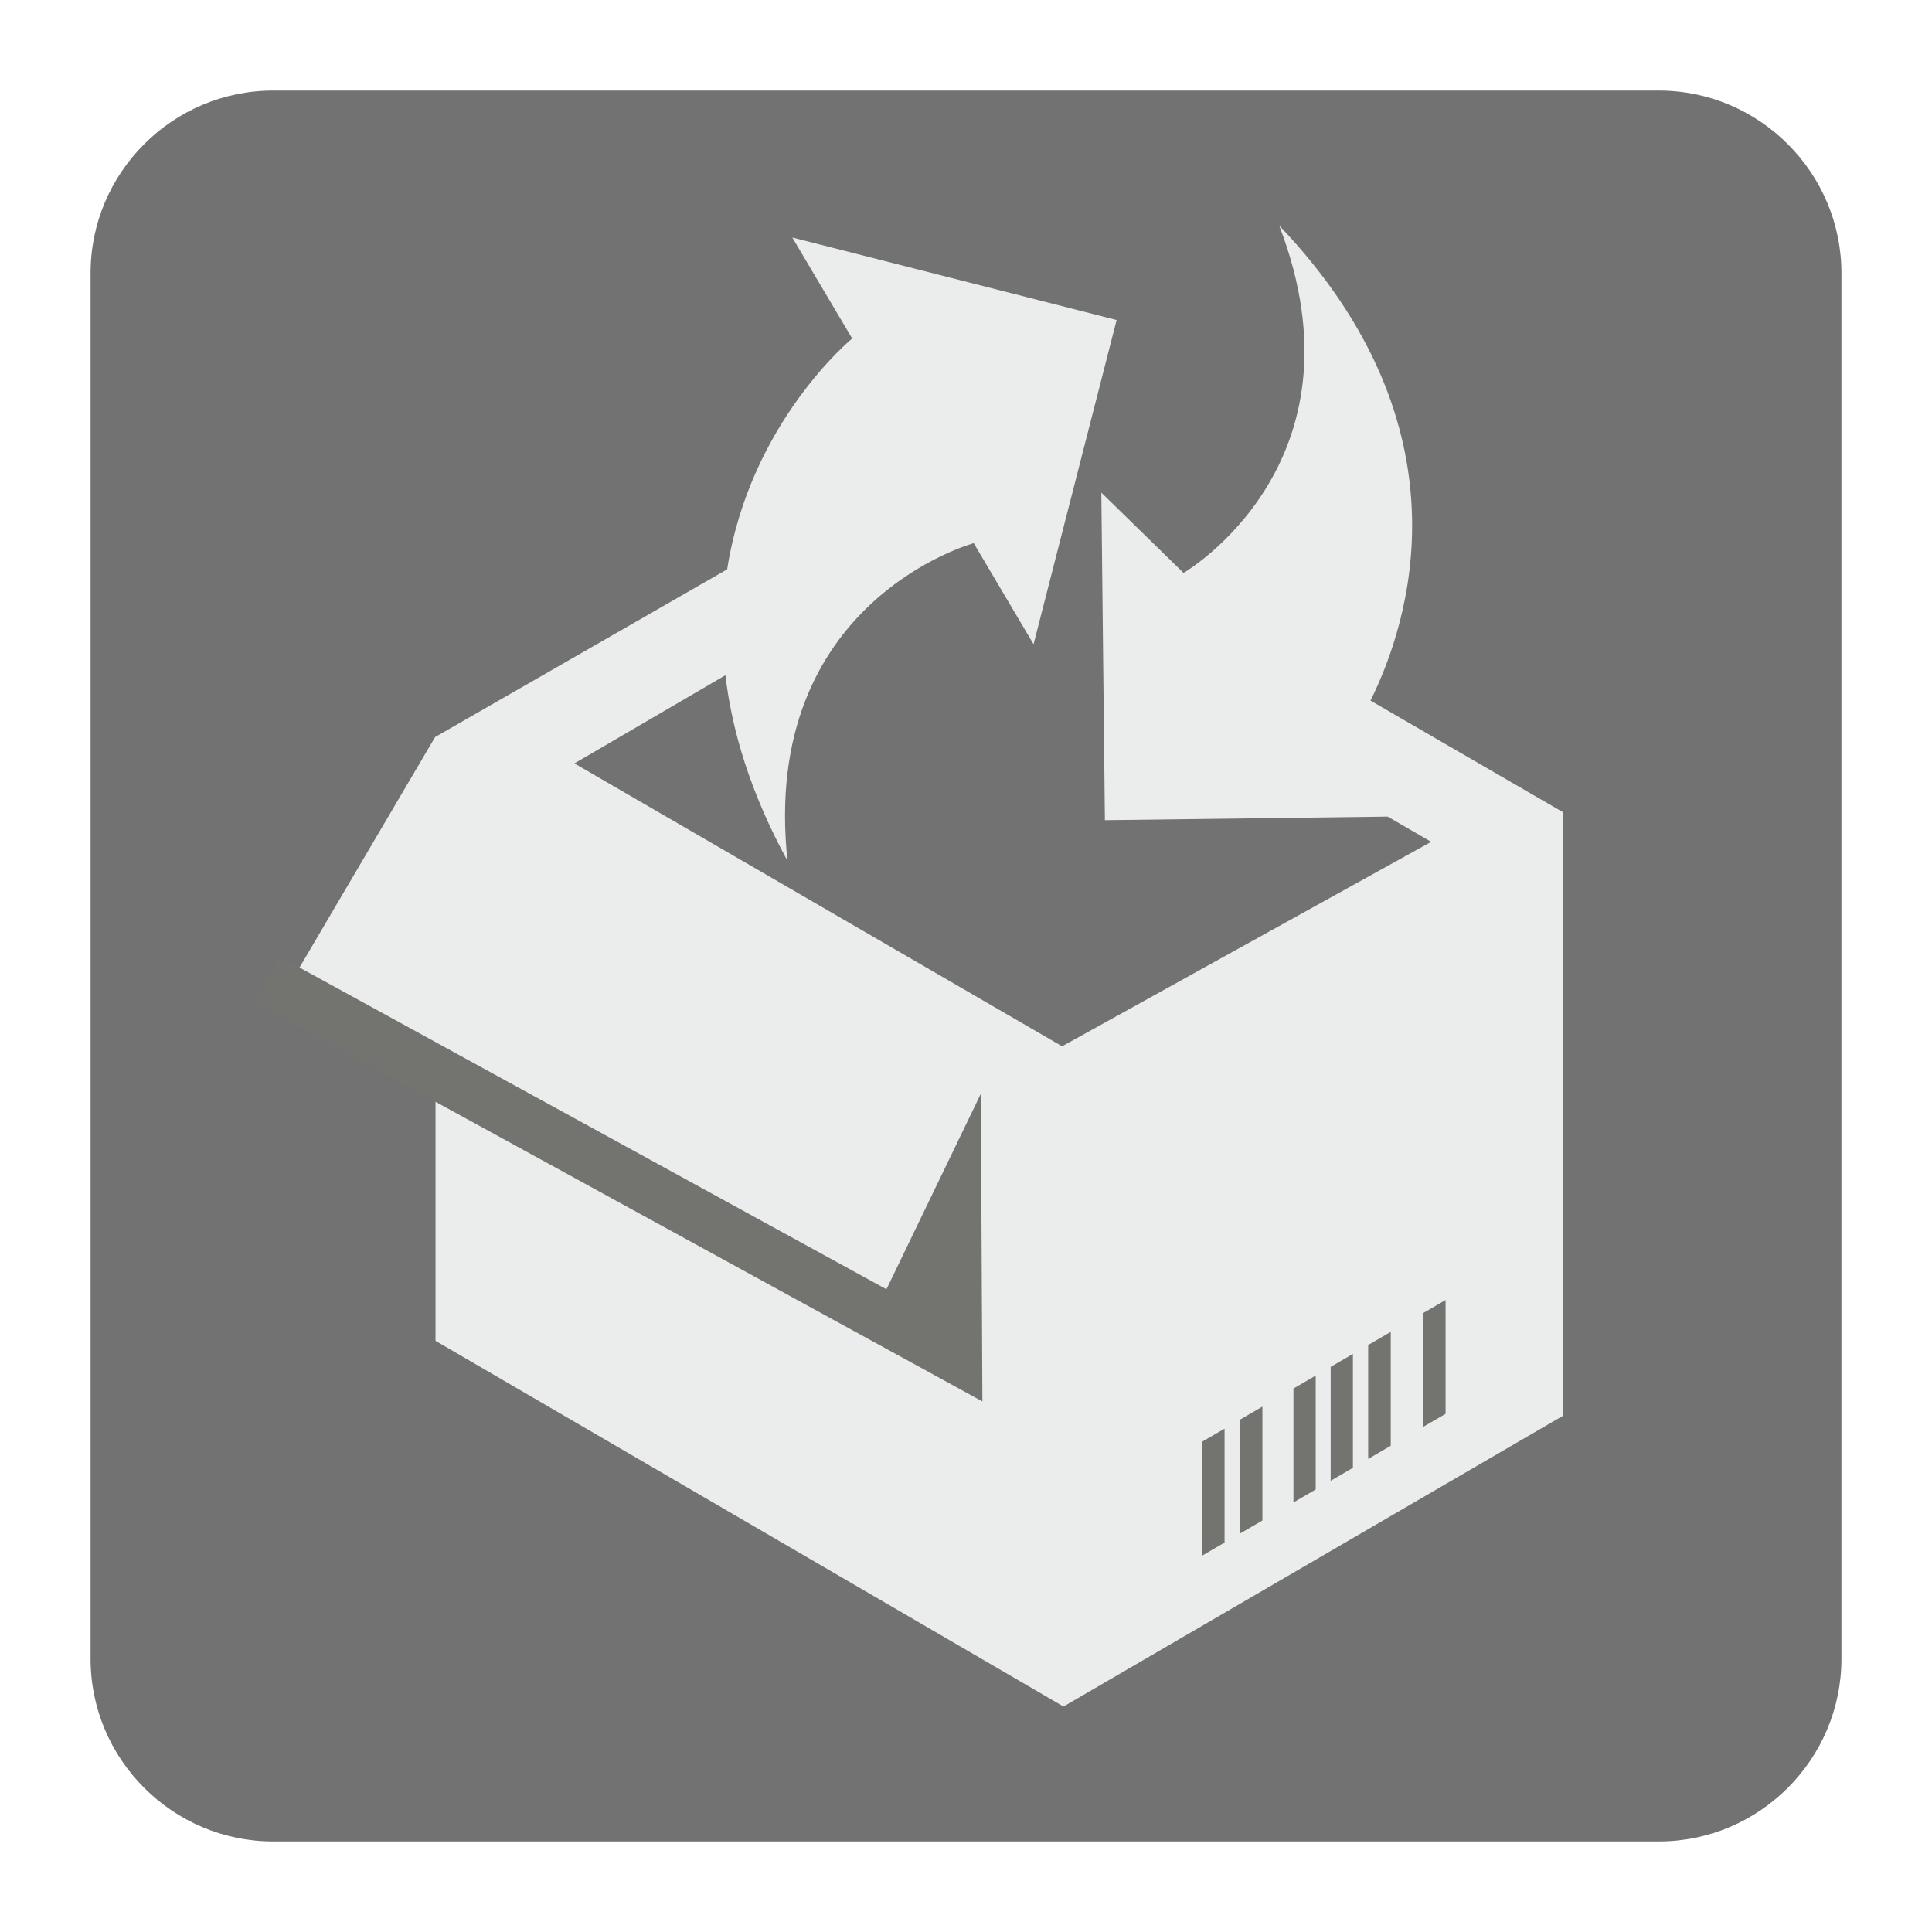
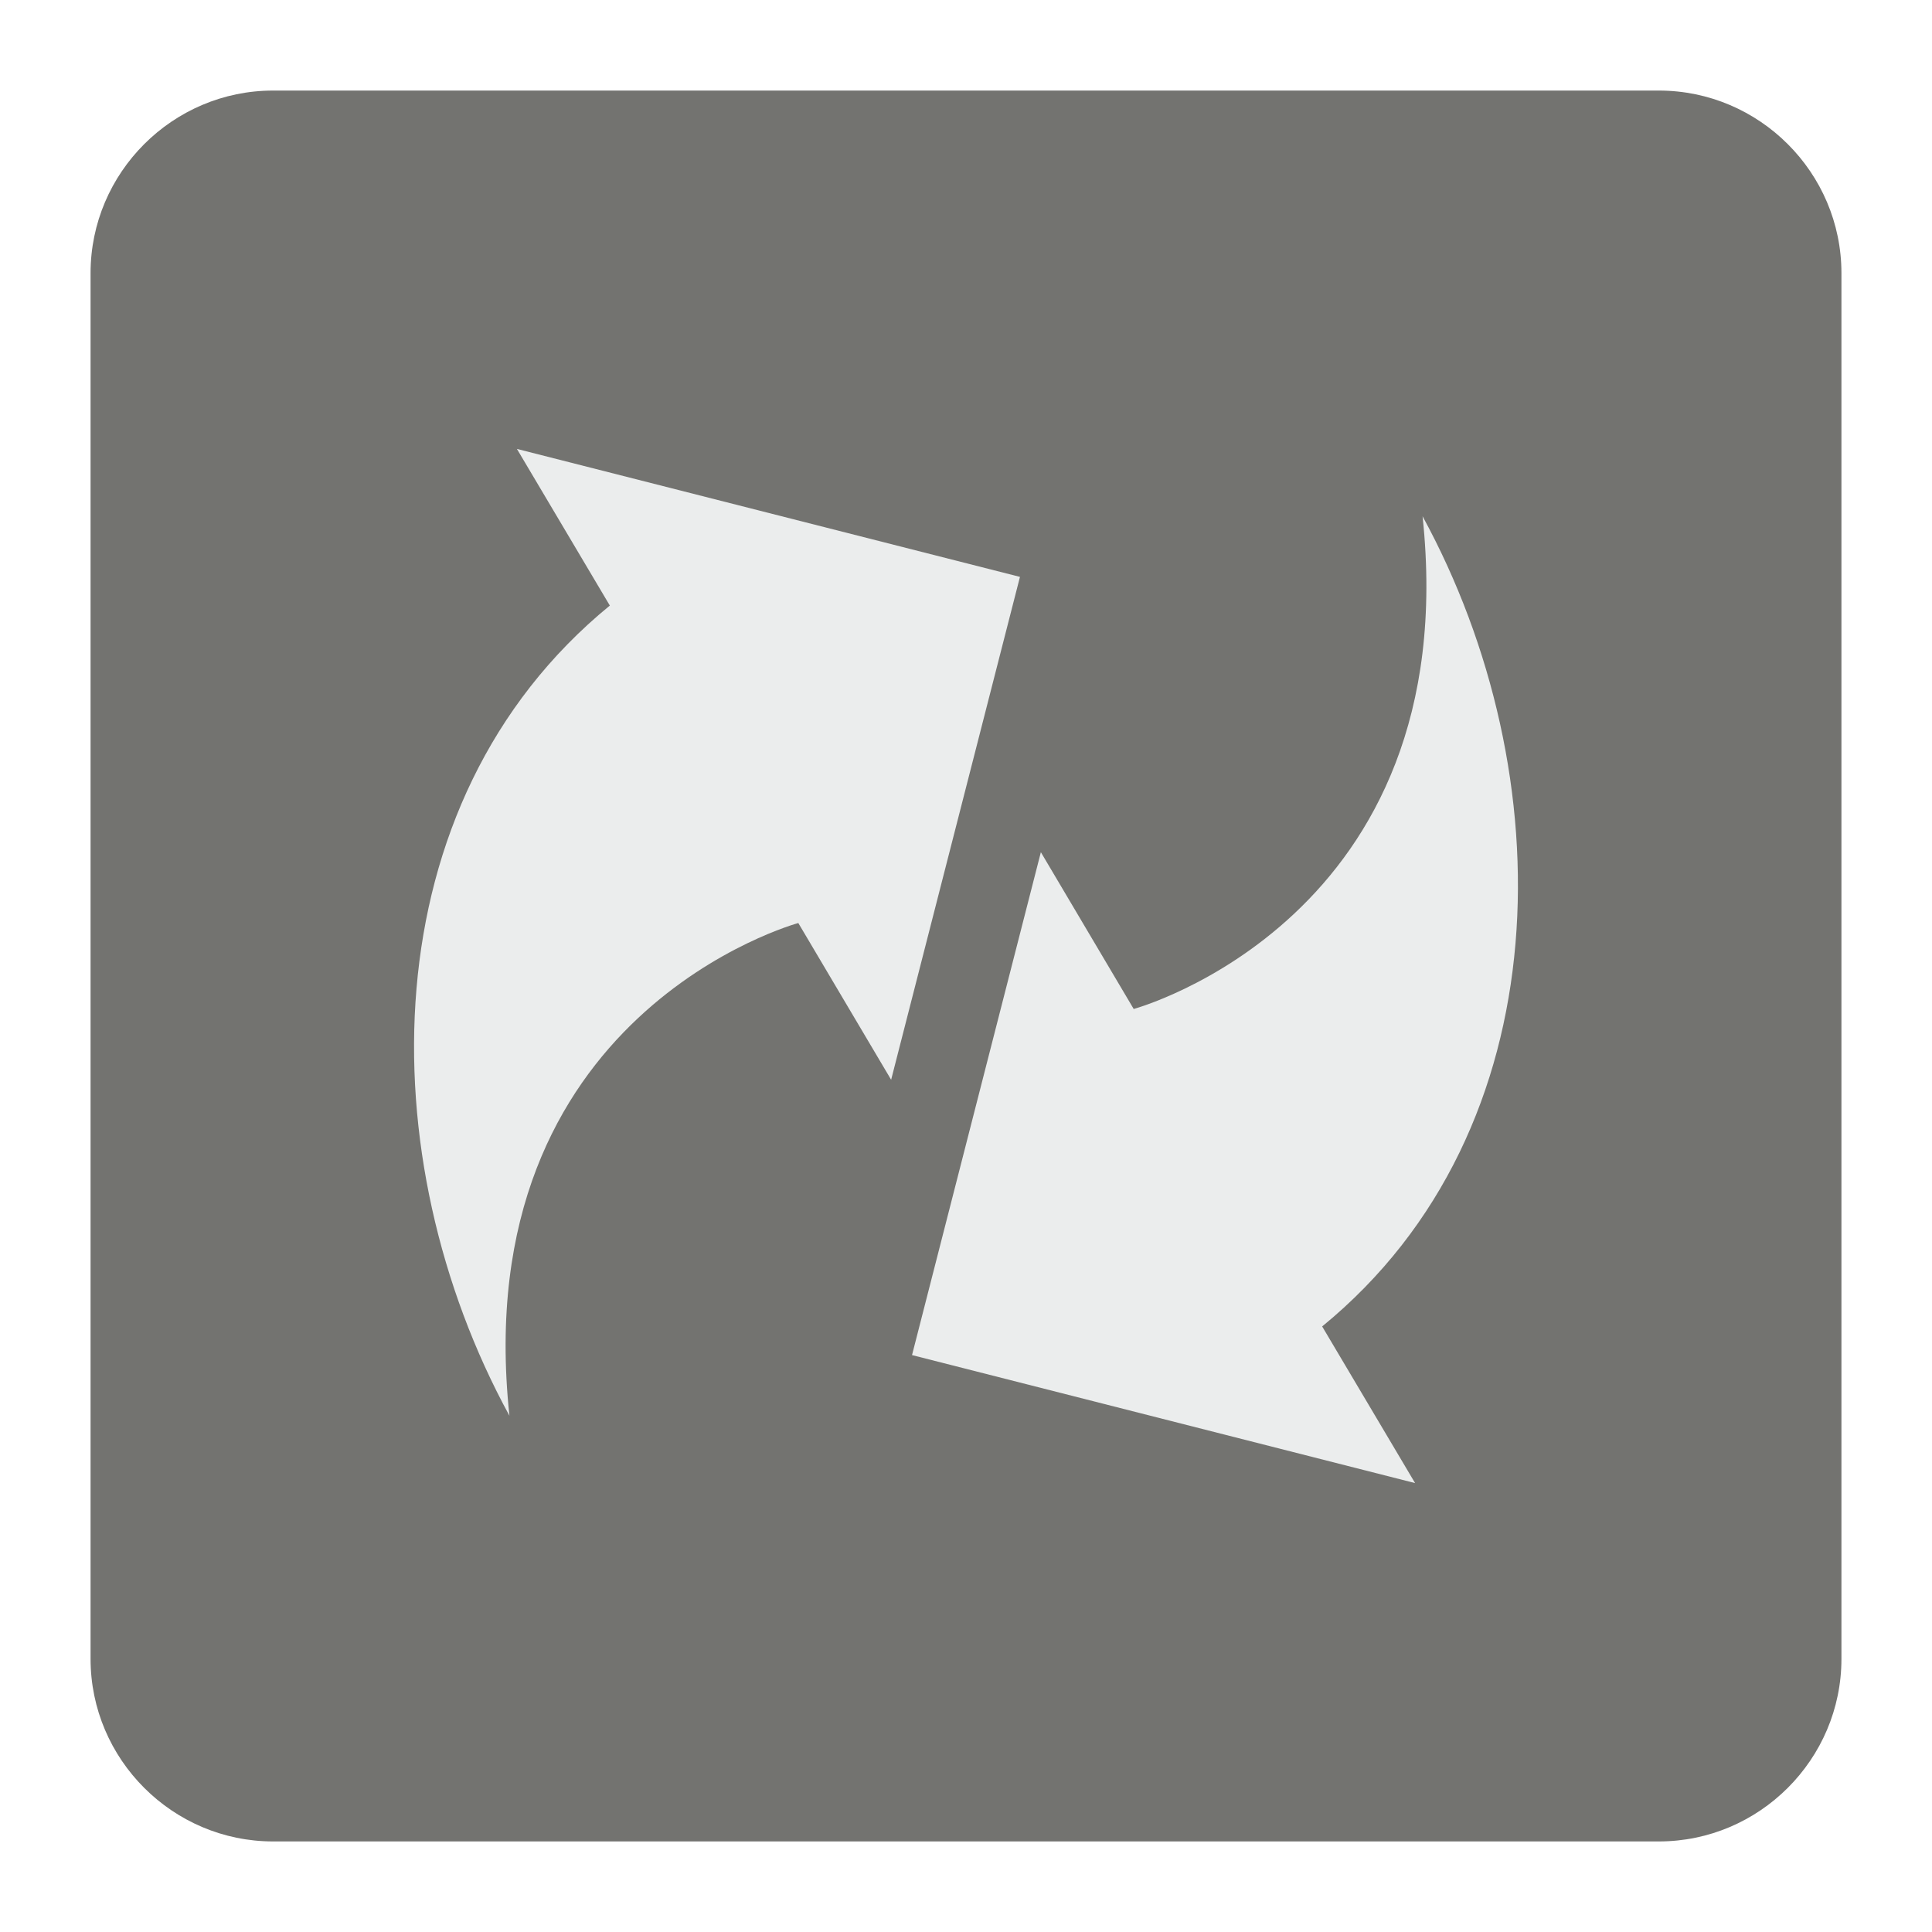
<svg xmlns="http://www.w3.org/2000/svg" version="1.1" x="0px" y="0px" width="128" height="128" viewBox="0, 0, 128, 128">
  <g id="Background">
    <rect x="0" y="0" width="128" height="128" fill="#000000" fill-opacity="0" />
  </g>
  <g id="Background">
-     <path d="M18.093,6 L109.907,6 C116.561,6 122,11.439 122,18.093 L122,109.905 C122,116.561 116.561,122 109.907,122 L18.093,122 C11.439,122 6,116.561 6,109.905 L6,18.093 C6,11.439 11.439,6 18.093,6" fill="#727272" />
-     <path d="M52.173,57.03 C49.729,52.555 48.496,48.445 48.061,44.736 L38.056,50.578 L70.367,69.32 L94.819,55.774 L91.937,54.103 L73.203,54.34 L72.966,32.638 L78.413,37.958 C78.413,37.958 90.831,30.739 84.748,14.937 C97.567,28.386 93.348,41.283 90.799,46.416 L103.574,53.824 L103.574,93.785 L70.459,113.062 L28.854,88.834 L28.854,71.132 L19.081,65.397 L28.826,48.833 L48.176,37.721 C49.701,27.958 56.46,22.427 56.46,22.427 L52.492,15.736 L73.979,21.202 L68.476,42.682 L64.512,35.986 C64.512,35.986 50.341,39.827 52.173,57.03" fill="#EBEDED" />
-     <path d="M18.541,63.388 L58.73,85.418 L64.983,72.462 L65.087,92.849 L16.87,66.43 z" fill="#737370" />
-     <path d="M87.169,91.136 L85.694,91.995 L85.694,99.539 L87.169,98.681 z M79.657,103.057 L79.629,95.525 L81.131,94.653 L81.131,102.198 z M92.141,88.241 L90.645,89.112 L90.645,96.657 L92.141,95.786 z M95.773,93.67 L95.773,86.13 L94.297,86.989 L94.297,94.529 L95.539,93.807 z M89.634,89.702 L88.16,90.561 L88.16,98.106 L89.634,97.247 z M83.638,93.192 L82.164,94.05 L82.164,101.594 L83.638,100.737 z" fill="#737370" />
+     <path d="M18.092,6 L109.904,6 C116.559,6 122,11.439 122,18.093 L122,109.907 C122,116.561 116.559,122 109.904,122 L18.092,122 C11.441,122 6,116.561 6,109.907 L6,18.093 C6,11.439 11.441,6 18.092,6" fill="#737370" />
+     <path d="M33.751,93.796 C24.464,76.785 24.405,53.209 40.403,40.12 L34.247,29.742 L67.575,38.22 L59.04,71.537 L52.89,61.153 C52.89,61.153 30.909,67.111 33.751,93.796" fill="#EBEDED" />
+     <path d="M94.249,34.204 C103.536,51.214 103.595,74.791 87.597,87.88 L93.753,98.258 L60.424,89.778 L68.96,56.46 L75.11,66.847 C75.11,66.847 97.089,60.891 94.249,34.204" fill="#EBEDED" />
  </g>
  <defs />
</svg>
